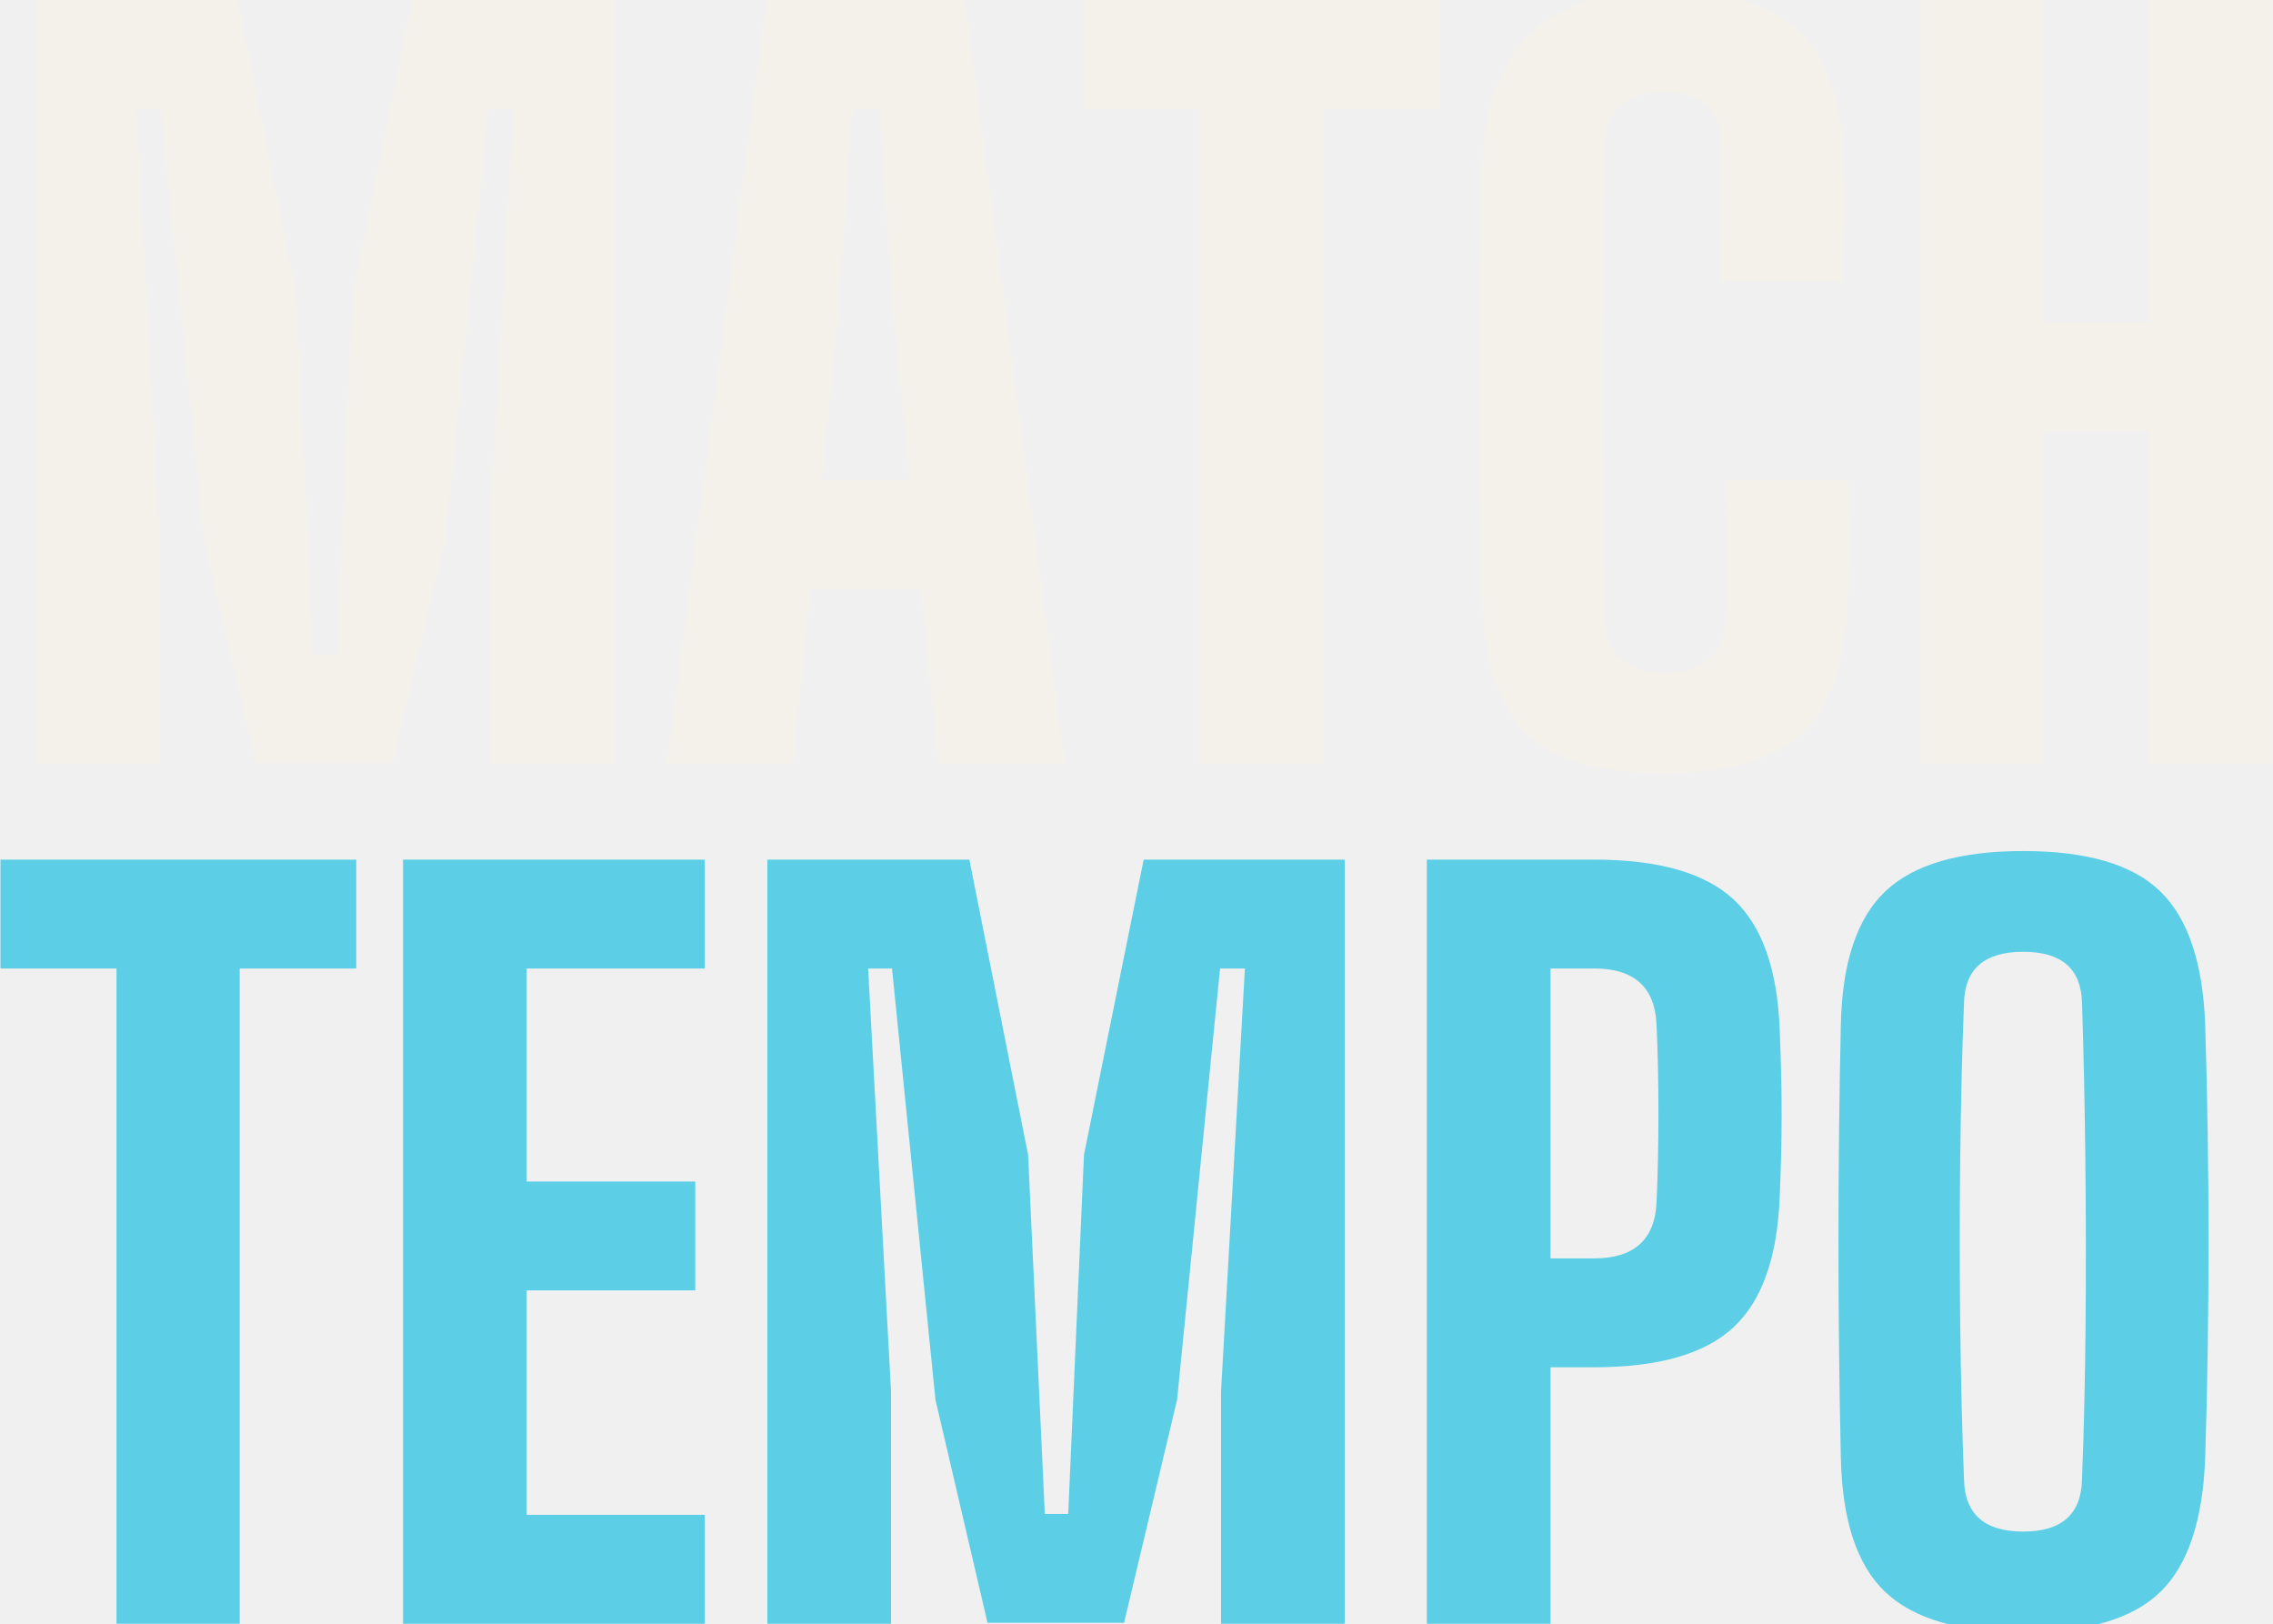
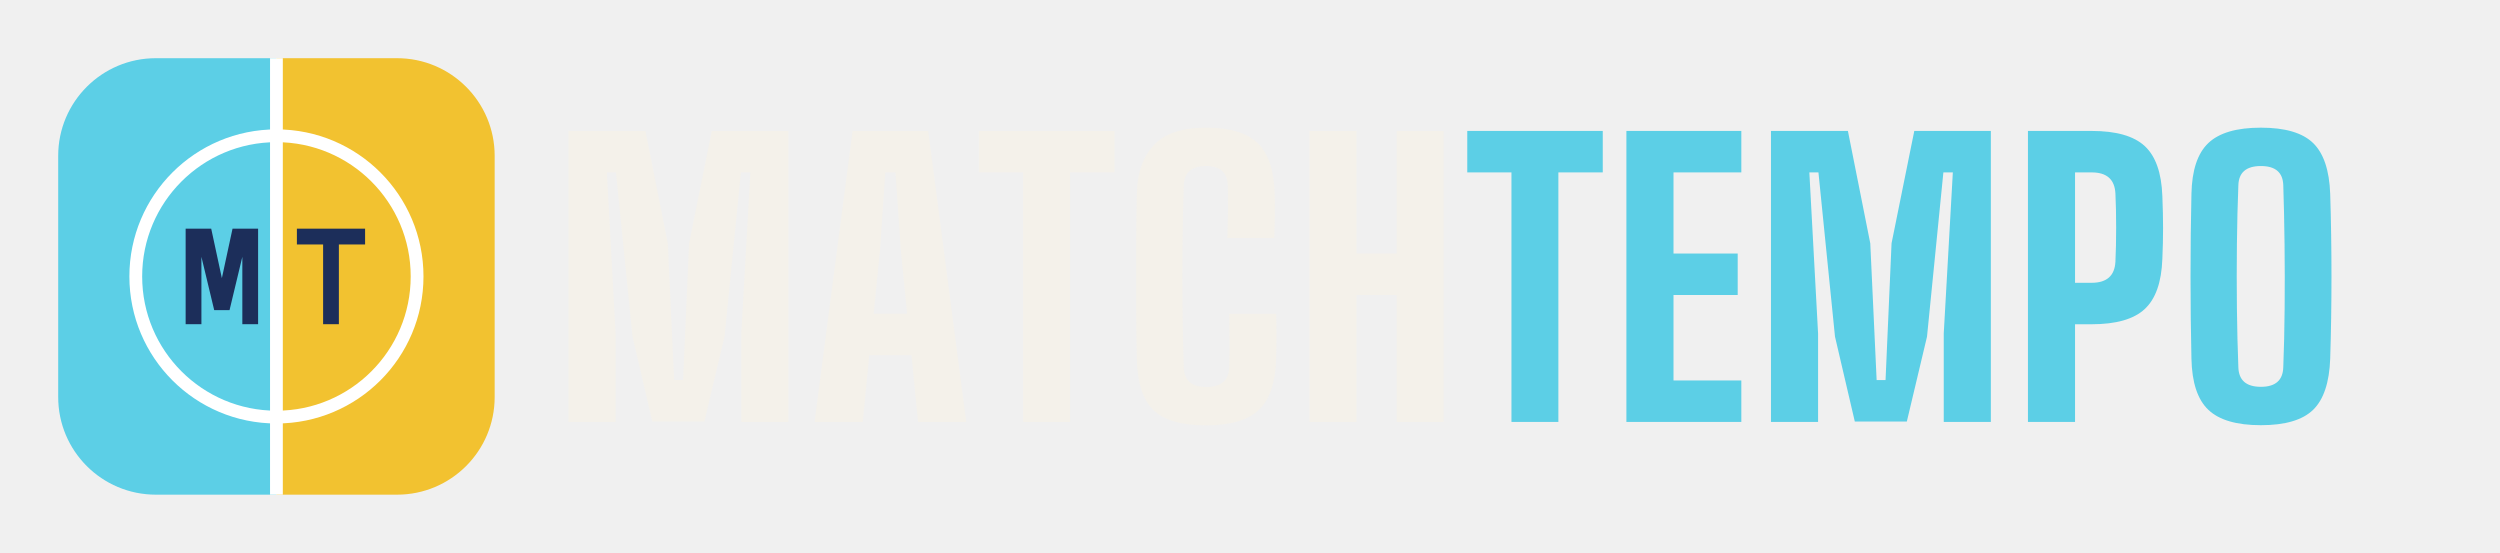
- <svg xmlns="http://www.w3.org/2000/svg" viewBox="0 0 237.9 170.0" width="238" height="170" role="img" aria-label="MatchTempo">
-   <path fill="#F4F1EA" d="M3.7 80.0V0.0H24.85L31.0 30.9L32.75 68.5H35.2L36.85 30.9L43.1 0.0H64.15V80.0H51.2V55.7L53.7 11.4H51.1L46.6 56.55L41.05 79.9H26.75L21.3 56.55L16.75 11.4H14.25L16.65 55.7V80.0ZM69.75 80.0 80.2 0.0H101.0L111.45 80.0H98.2L96.4 61.65H84.8L83.0 80.0ZM86.0 50.25H95.2L93.45 32.65L92.0 11.4H89.2L87.75 32.65ZM125.5 80.0V11.4H113.35V0.0H150.6V11.4H138.4V80.0ZM174.2 80.95Q164.0 80.95 159.675 76.7Q155.35 72.45 155.15 62.6Q155.0 56.05 154.975 48.025Q154.95 40.0 154.975 31.95Q155.0 23.9 155.15 17.3Q155.3 8.8 159.775 3.95Q164.25 -0.9 174.2 -0.9Q184.0 -0.9 188.4 3.35Q192.8 7.6 193.05 17.35Q193.15 19.95 193.1 23.425Q193.05 26.9 192.95 29.45H180.05Q180.15 26.4 180.2 22.225Q180.25 18.05 180.15 15.0Q180.0 9.65 174.2 9.65Q168.2 9.65 168.05 15.0Q167.8 22.75 167.725 31.375Q167.65 40.0 167.725 48.625Q167.8 57.25 168.05 64.95Q168.2 70.4 174.2 70.4Q180.4 70.4 180.55 64.95Q180.65 61.85 180.625 57.6Q180.6 53.35 180.55 50.3H193.45Q193.55 53.15 193.55 56.425Q193.55 59.7 193.45 62.6Q193.2 72.45 188.7 76.7Q184.2 80.95 174.2 80.95ZM201.0 80.0V0.0H213.95V33.7H225.0V0.0H237.9V80.0H225.0V45.1H213.95V80.0Z" />
-   <path fill="#5CCFE6" d="M12.15 170.0V101.4H0.0V90.0H37.25V101.4H25.05V170.0ZM42.15 170.0V90.0H73.75V101.4H55.1V123.7H72.75V135.1H55.1V158.6H73.75V170.0ZM80.3 170.0V90.0H101.45L107.6 120.9L109.35 158.5H111.8L113.45 120.9L119.7 90.0H140.75V170.0H127.8V145.7L130.3 101.4H127.7L123.2 146.55L117.65 169.9H103.35L97.9 146.55L93.35 101.4H90.85L93.25 145.7V170.0ZM149.35 170.0V90.0H166.9Q176.95 90.0 181.45 94.15Q185.95 98.3 186.3 107.85Q186.5 112.7 186.5 116.725Q186.5 120.75 186.3 125.25Q185.95 134.8 181.45 138.975Q176.95 143.15 166.85 143.15H162.3V170.0ZM162.3 131.75H166.85Q173.1 131.75 173.4 125.95Q173.6 121.7 173.6 116.55Q173.6 111.4 173.4 107.2Q173.1 101.4 166.9 101.4H162.3ZM211.8 170.9Q201.8 170.9 197.35 166.675Q192.9 162.45 192.7 152.6Q192.45 141.65 192.45 129.975Q192.45 118.3 192.7 107.3Q192.9 97.55 197.35 93.325Q201.8 89.1 211.8 89.1Q221.8 89.1 226.15 93.325Q230.5 97.55 230.85 107.3Q231.2 118.4 231.2 130.025Q231.2 141.65 230.85 152.6Q230.5 162.45 226.15 166.675Q221.8 170.9 211.8 170.9ZM211.8 160.35Q217.8 160.35 217.95 154.95Q218.25 147.4 218.325 138.65Q218.4 129.9 218.3 121.175Q218.2 112.45 217.95 104.95Q217.8 99.65 211.8 99.65Q205.75 99.65 205.6 104.95Q205.3 112.45 205.2 121.175Q205.1 129.9 205.2 138.65Q205.3 147.4 205.6 154.95Q205.75 160.35 211.8 160.35Z" />
+ <svg xmlns="http://www.w3.org/2000/svg" viewBox="-24 -24 1031 228" width="1031" height="228">
+   <g transform="translate(0,0) scale(0.1757812)">
+     <clipPath id="ic00">
+       <rect width="1024" height="1024" rx="229" />
+     </clipPath>
+     <g clip-path="url(#ic00)">
+       <rect width="512" height="1024" fill="#5CCFE6" />
+       <rect x="512" width="512" height="1024" fill="#F2C230" />
+       <g stroke="#FFFFFF" stroke-width="30" fill="none">
+         <line x1="512" y1="0" x2="512" y2="1024" />
+         <circle cx="512" cy="512" r="330" />
+       </g>
+       <polygon fill="#1C2E5A" points="299.0,624.0 299.0,400.0 359.0,400.0 384.0,516.0 409.0,400.0 469.0,400.0 469.0,624.0 432.0,624.0 432.0,466.0 402.0,591.0 366.0,591.0 336.0,466.0 336.0,624.0" />
+       <polygon fill="#1C2E5A" points="560.0,400.0 720.0,400.0 720.0,437.0 658.5,437.0 658.5,624.0 621.5,624.0 621.5,437.0 560.0,437.0" />
+     </g>
+   </g>
+   <g transform="translate(184.0,10.0)">
+     <path fill="#F4F1EA" d="M26.45 140.0V20.0H58.175L67.4 66.35L70.025 122.75H73.7L76.175 66.35L85.55 20.0H117.125V140.0H97.7V103.55L101.45 37.1H97.55L90.8 104.825L82.475 139.85H61.025L52.85 104.825L46.025 37.1H42.275L45.875 103.55V140.0Z M127.925 140.0 143.6 20.0H174.8L190.475 140.0H170.6L167.9 112.475H150.5L147.8 140.0ZM152.3 95.375H166.1L163.475 68.975L161.3 37.1H157.1L154.925 68.975Z M213.95 140.0V37.1H195.725V20.0H251.6V37.1H233.3V140.0Z M289.4 141.425Q274.1 141.425 267.613 135.05Q261.125 128.675 260.825 113.9Q260.6 104.075 260.562 92.037Q260.525 80.0 260.562 67.925Q260.6 55.85 260.825 45.95Q261.05 33.2 267.763 25.925Q274.475 18.65 289.4 18.65Q304.1 18.65 310.7 25.025Q317.3 31.4 317.675 46.025Q317.825 49.925 317.75 55.138Q317.675 60.35 317.525 64.175H298.175Q298.325 59.6 298.4 53.338Q298.475 47.075 298.325 42.5Q298.1 34.475 289.4 34.475Q280.4 34.475 280.175 42.5Q279.8 54.125 279.688 67.062Q279.575 80.0 279.688 92.938Q279.8 105.875 280.175 117.425Q280.4 125.6 289.4 125.6Q298.7 125.6 298.925 117.425Q299.075 112.775 299.038 106.4Q299.0 100.025 298.925 95.45H318.275Q318.425 99.725 318.425 104.637Q318.425 109.55 318.275 113.9Q317.9 128.675 311.15 135.05Q304.4 141.425 289.4 141.425Z M332.0 140.0V20.0H351.425V70.55H368.0V20.0H387.35V140.0H368.0V87.65H351.425V140.0Z" />
+     <path fill="#5CCFE6" d="M415.325 140.0V37.1H397.1V20.0H452.975V37.1H434.675V140.0Z M462.725 140.0V20.0H510.125V37.1H482.15V70.55H508.625V87.65H482.15V122.9H510.125V140.0Z M522.35 140.0V20.0H554.075L563.3 66.35L565.925 122.75H569.6L572.075 66.35L581.45 20.0H613.025V140.0H593.6V103.55L597.35 37.1H593.45L586.7 104.825L578.375 139.85H556.925L548.75 104.825L541.925 37.1H538.175L541.775 103.55V140.0Z M628.325 140.0V20.0H654.65Q669.725 20.0 676.475 26.225Q683.225 32.45 683.75 46.775Q684.05 54.05 684.05 60.087Q684.05 66.125 683.75 72.875Q683.225 87.2 676.475 93.463Q669.725 99.725 654.575 99.725H647.75V140.0ZM647.75 82.625H654.575Q663.95 82.625 664.4 73.925Q664.7 67.55 664.7 59.825Q664.7 52.1 664.4 45.8Q663.95 37.1 654.65 37.1H647.75Z M724.4 141.35Q709.4 141.35 702.725 135.012Q696.05 128.675 695.75 113.9Q695.375 97.475 695.375 79.963Q695.375 62.45 695.75 45.95Q696.05 31.325 702.725 24.988Q709.4 18.65 724.4 18.65Q739.4 18.65 745.925 24.988Q752.45 31.325 752.975 45.95Q753.5 62.6 753.5 80.037Q753.5 97.475 752.975 113.9Q752.45 128.675 745.925 135.012Q739.4 141.35 724.4 141.35ZM724.4 125.525Q733.4 125.525 733.625 117.425Q734.075 106.1 734.188 92.975Q734.3 79.85 734.15 66.762Q734 53.675 733.625 42.425Q733.4 34.475 724.4 34.475Q715.325 34.475 715.1 42.425Q714.65 53.675 714.5 66.762Q714.35 79.85 714.5 92.975Q714.65 106.1 715.1 117.425Q715.325 125.525 724.4 125.525Z" />
+   </g>
</svg>
